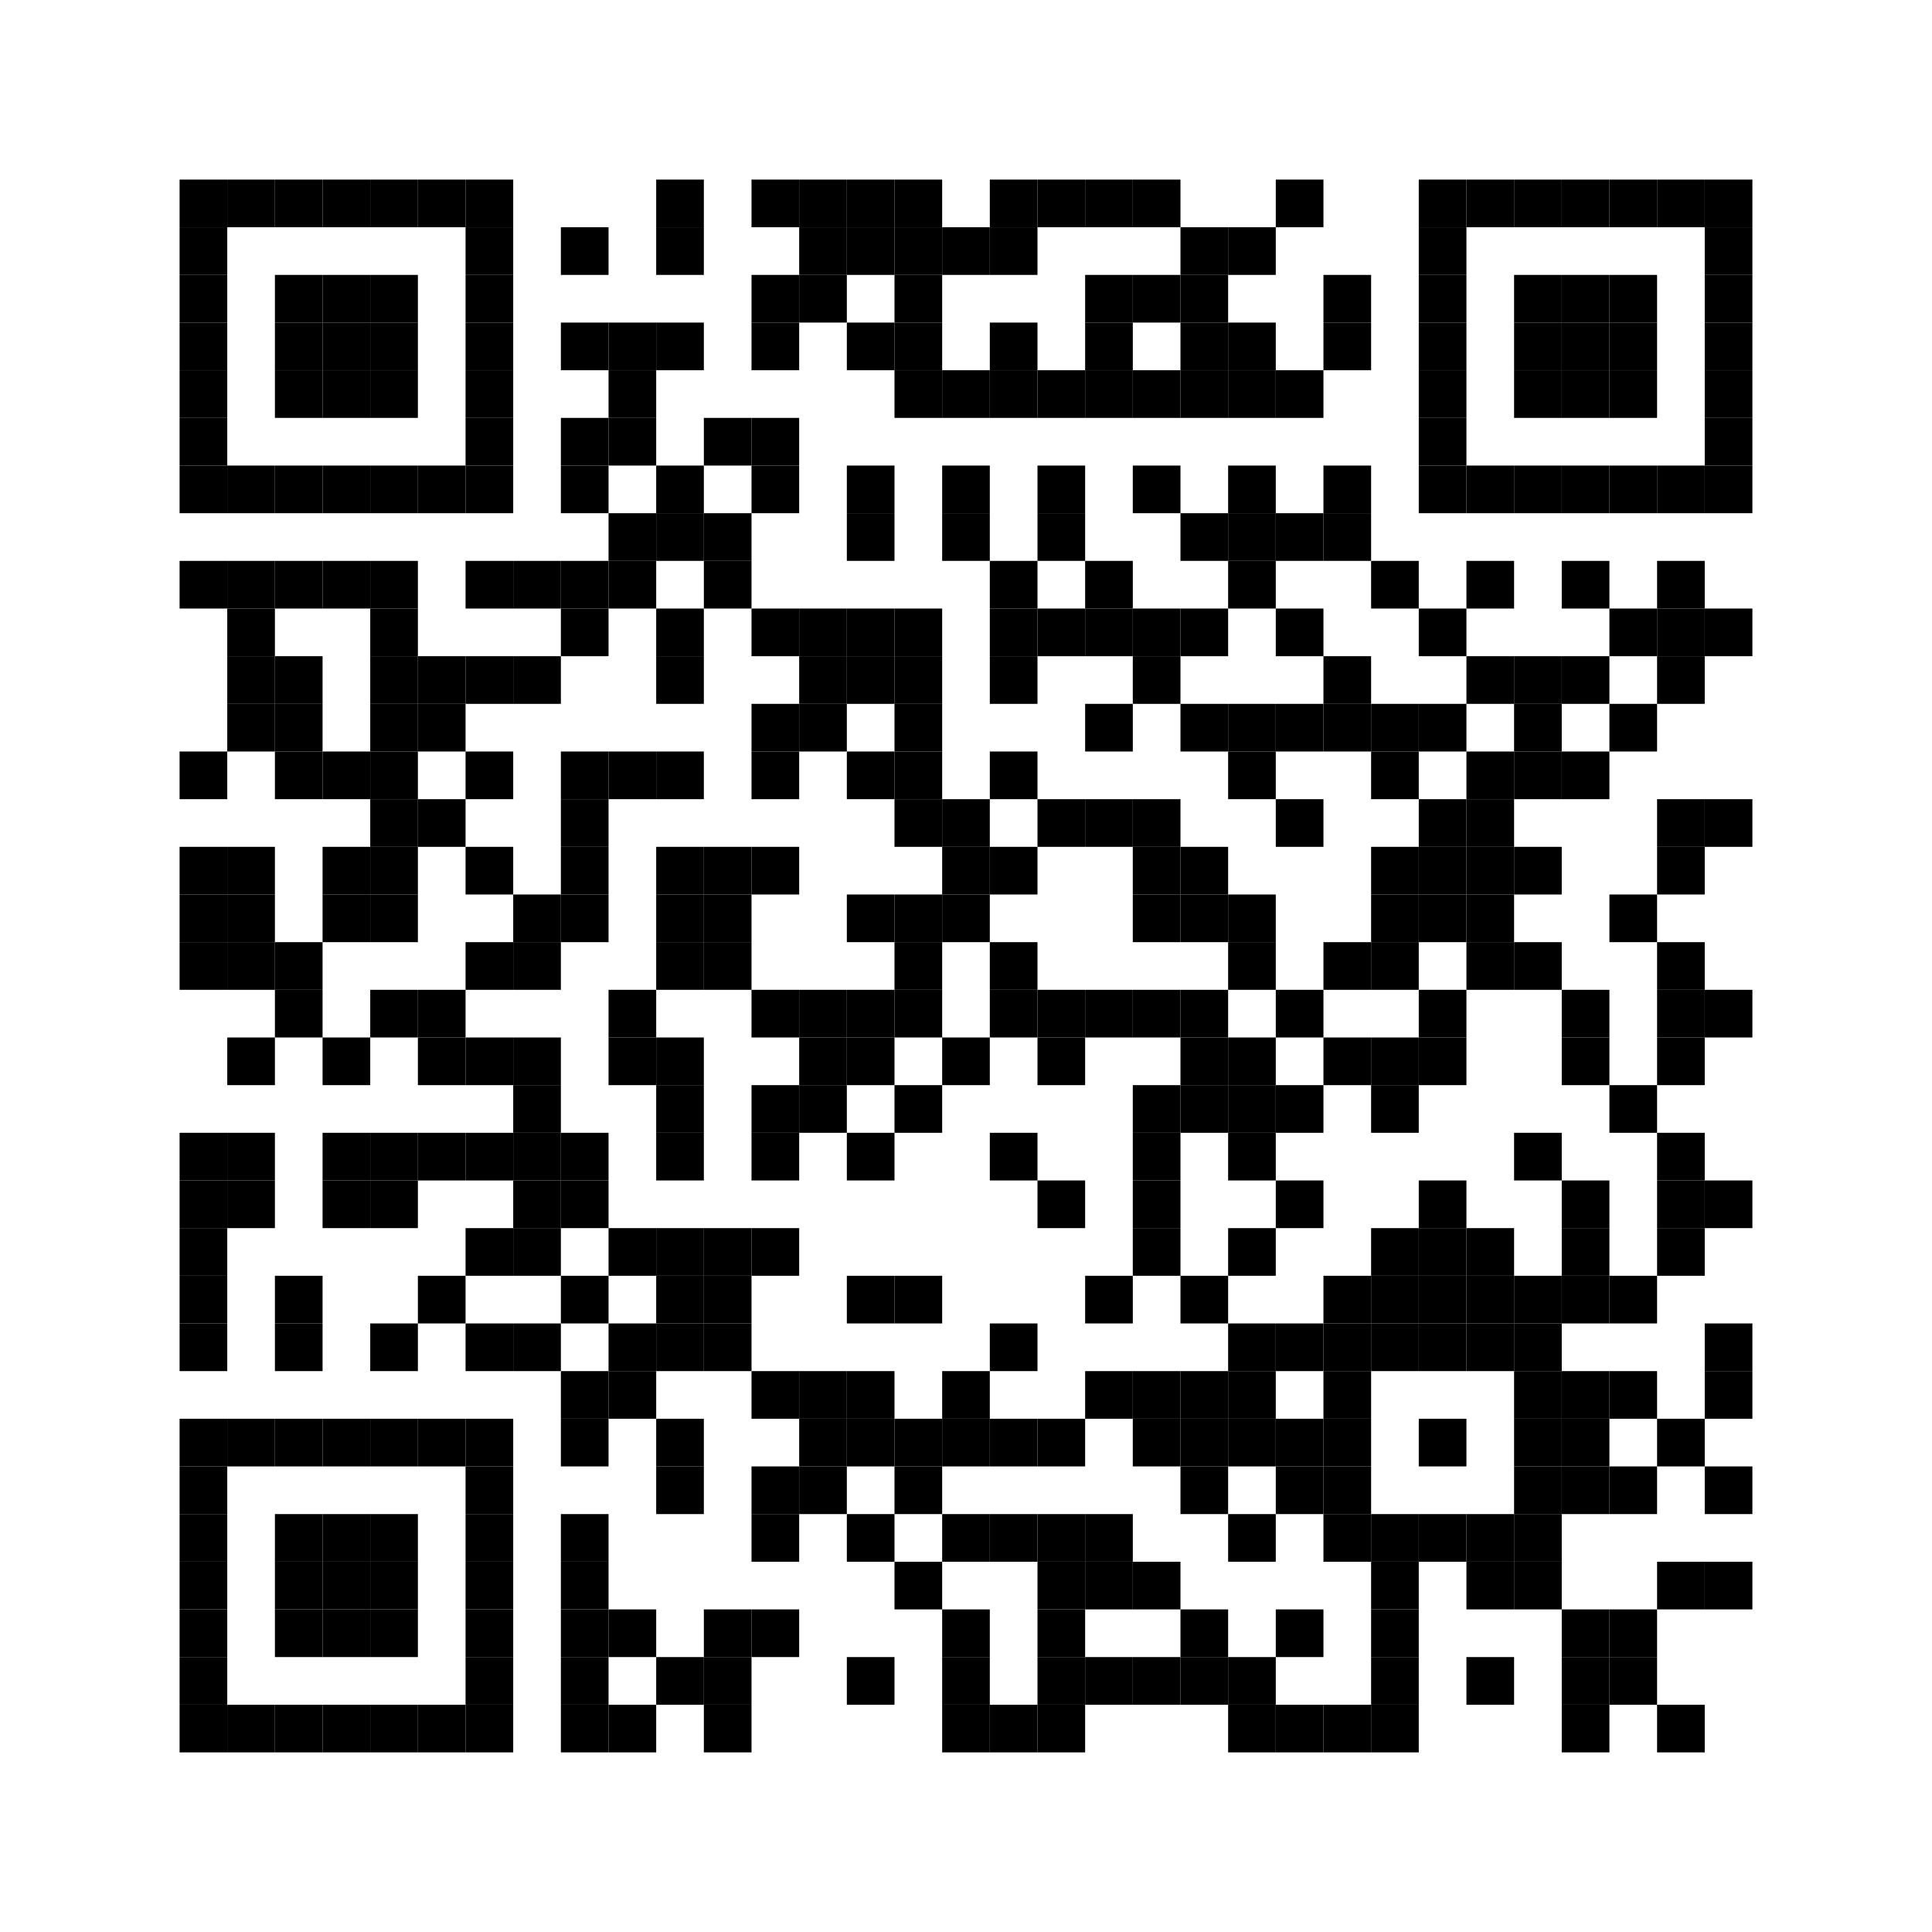
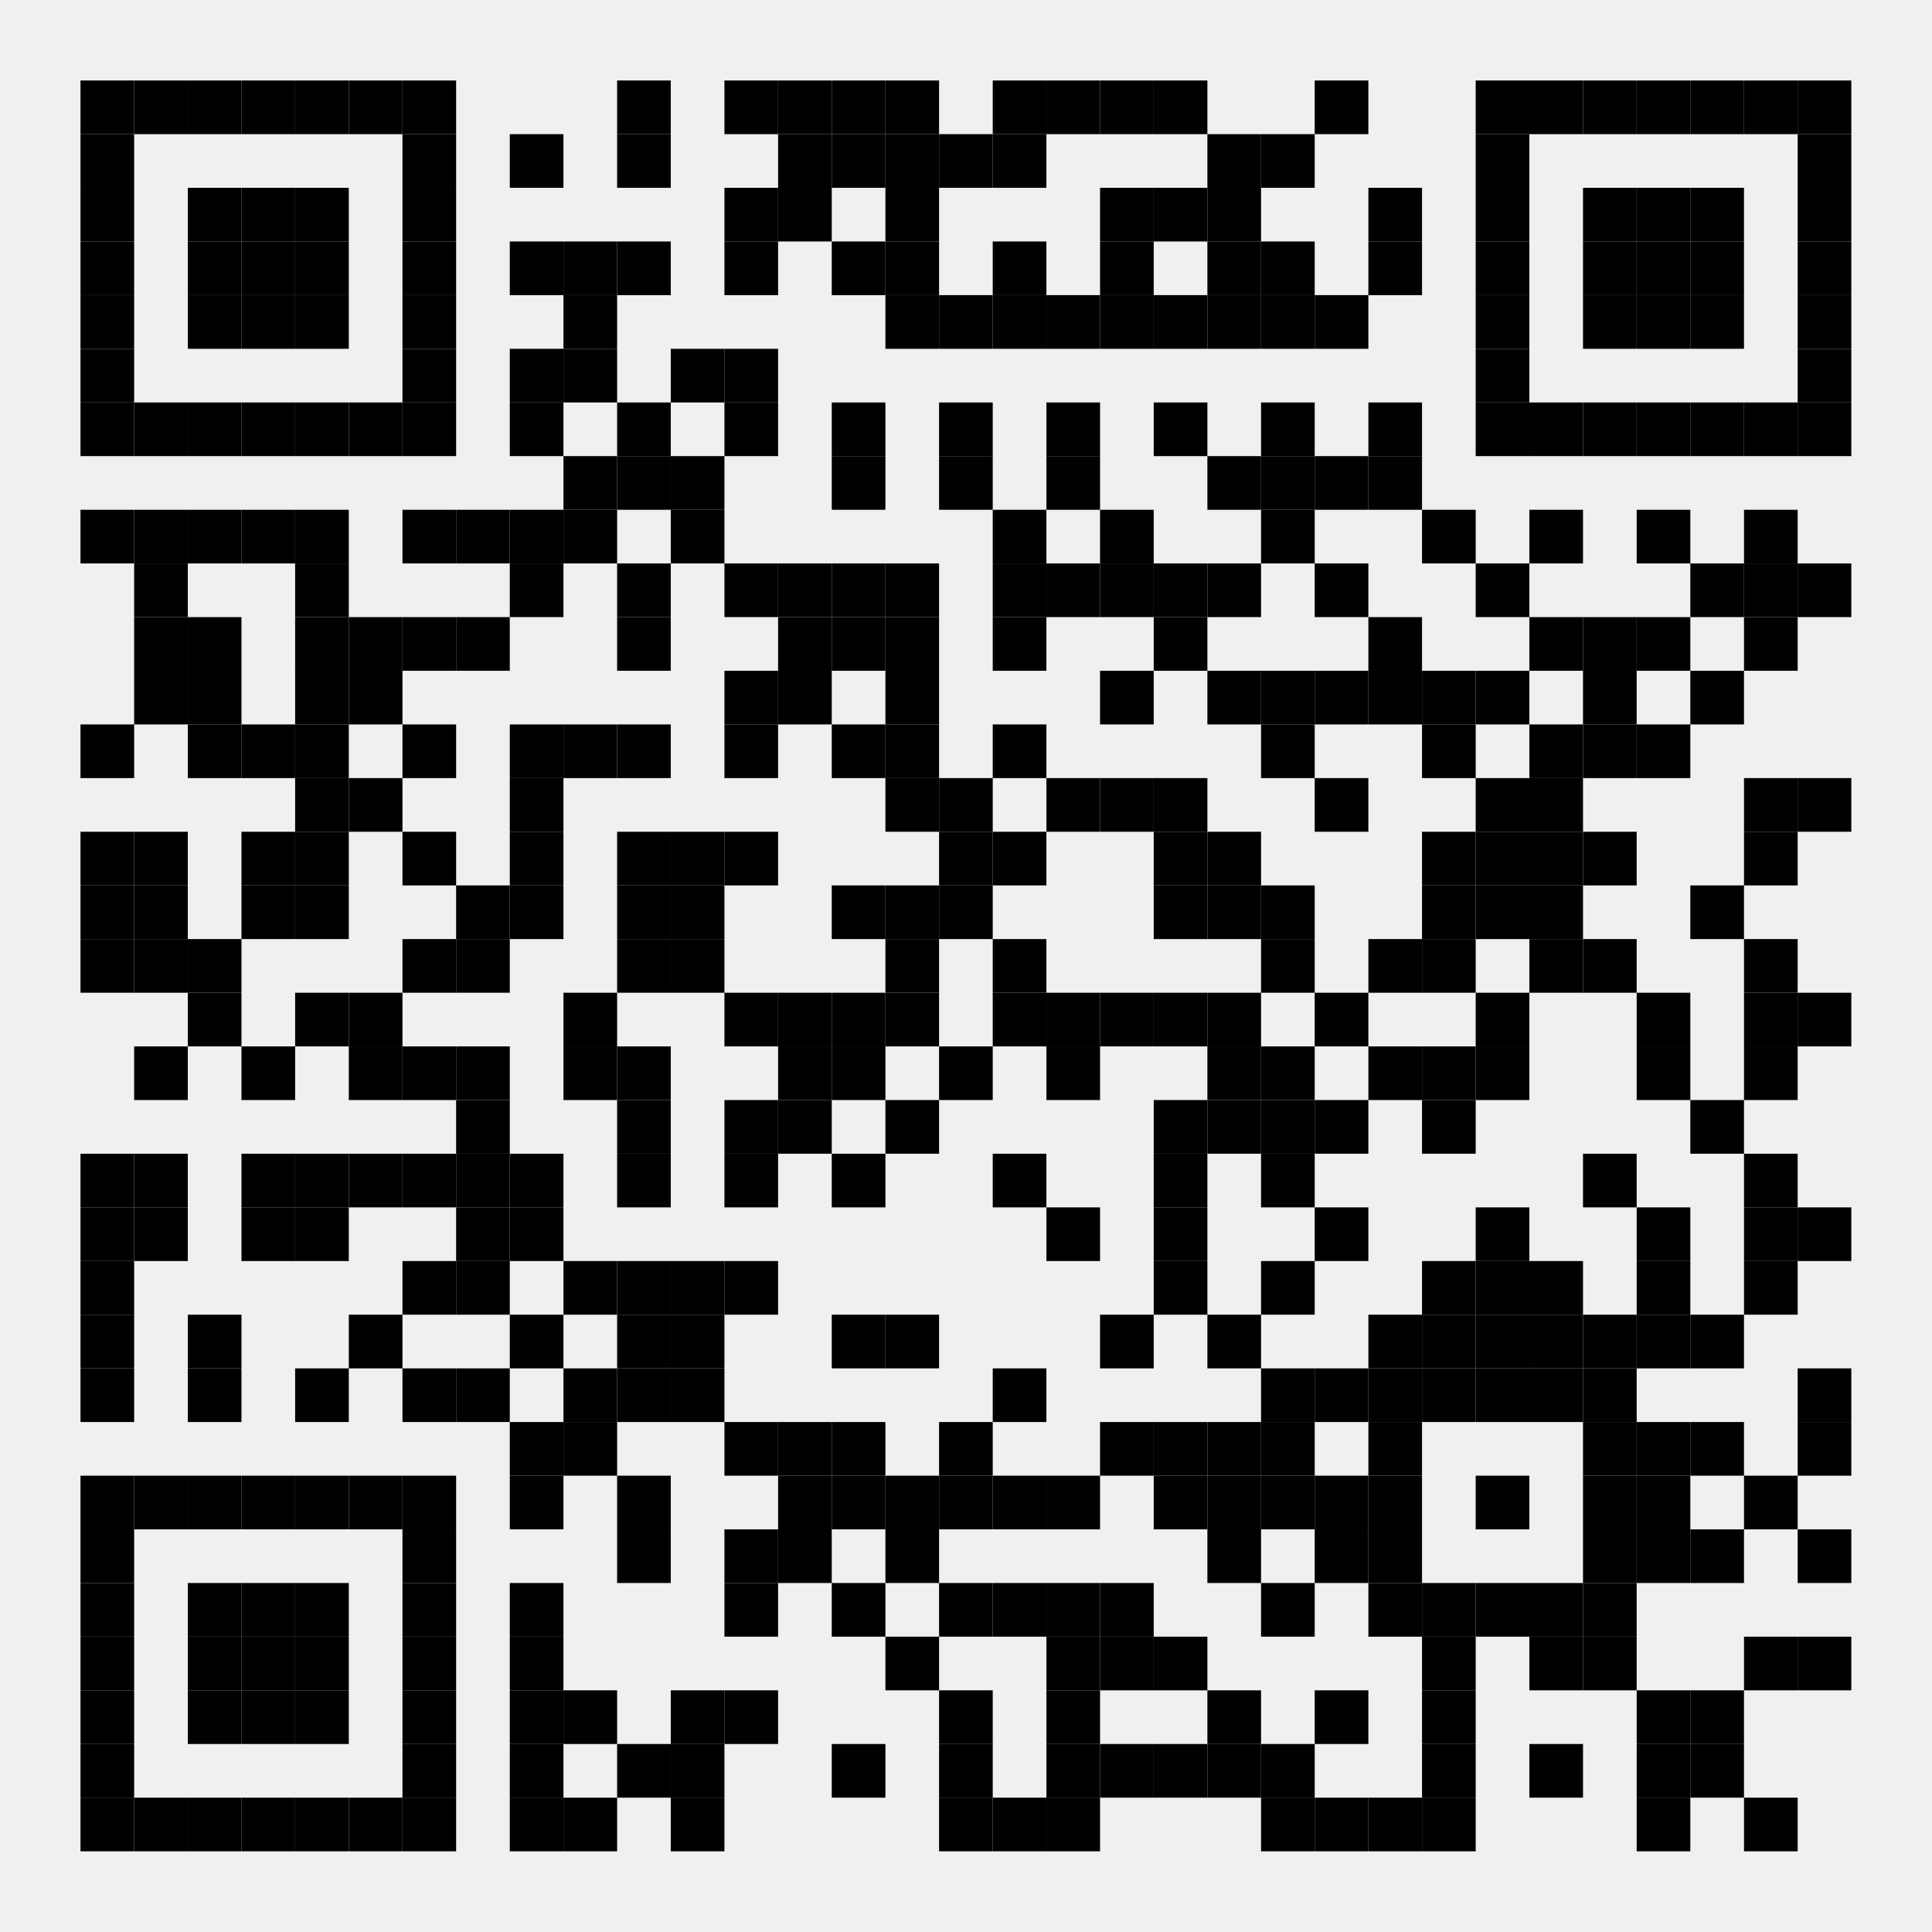
- <svg xmlns="http://www.w3.org/2000/svg" width="24cm" height="24cm" viewBox="0 0 45.346 45.346" preserveAspectRatio="none" version="1.1" id="svg2">
+ <svg xmlns="http://www.w3.org/2000/svg" width="24mm" height="24mm" viewBox="0 0 4.535 4.535" preserveAspectRatio="none" version="1.1" id="svg2">
  <defs id="defs1100" />
-   <rect style="fill:#ffffff" id="rect5" height="45.864" width="45.864" y="-0.259" x="-0.259" />
-   <g id="Pattern" transform="matrix(1.118644,0,0,1.118644,-0.2593932,-0.2593932)">
+   <g id="Pattern" transform="matrix(0.1259601,0,0,0.1259601,-0.3149001,-0.3149001)">
    <rect style="fill:#000000" id="rect8" height="1" width="1" y="4" x="4" />
    <rect style="fill:#000000" id="rect10" height="1" width="1" y="4" x="5" />
    <rect style="fill:#000000" id="rect12" height="1" width="1" y="4" x="6" />
    <rect style="fill:#000000" id="rect14" height="1" width="1" y="4" x="7" />
    <rect style="fill:#000000" id="rect16" height="1" width="1" y="4" x="8" />
    <rect style="fill:#000000" id="rect18" height="1" width="1" y="4" x="9" />
    <rect style="fill:#000000" id="rect20" height="1" width="1" y="4" x="10" />
    <rect style="fill:#000000" id="rect22" height="1" width="1" y="4" x="14" />
    <rect style="fill:#000000" id="rect24" height="1" width="1" y="4" x="16" />
    <rect style="fill:#000000" id="rect26" height="1" width="1" y="4" x="17" />
    <rect style="fill:#000000" id="rect28" height="1" width="1" y="4" x="18" />
    <rect style="fill:#000000" id="rect30" height="1" width="1" y="4" x="19" />
    <rect style="fill:#000000" id="rect32" height="1" width="1" y="4" x="21" />
    <rect style="fill:#000000" id="rect34" height="1" width="1" y="4" x="22" />
    <rect style="fill:#000000" id="rect36" height="1" width="1" y="4" x="23" />
    <rect style="fill:#000000" id="rect38" height="1" width="1" y="4" x="24" />
    <rect style="fill:#000000" id="rect40" height="1" width="1" y="4" x="27" />
    <rect style="fill:#000000" id="rect42" height="1" width="1" y="4" x="30" />
    <rect style="fill:#000000" id="rect44" height="1" width="1" y="4" x="31" />
    <rect style="fill:#000000" id="rect46" height="1" width="1" y="4" x="32" />
    <rect style="fill:#000000" id="rect48" height="1" width="1" y="4" x="33" />
    <rect style="fill:#000000" id="rect50" height="1" width="1" y="4" x="34" />
    <rect style="fill:#000000" id="rect52" height="1" width="1" y="4" x="35" />
    <rect style="fill:#000000" id="rect54" height="1" width="1" y="4" x="36" />
    <rect style="fill:#000000" id="rect56" height="1" width="1" y="5" x="4" />
    <rect style="fill:#000000" id="rect58" height="1" width="1" y="5" x="10" />
    <rect style="fill:#000000" id="rect60" height="1" width="1" y="5" x="12" />
    <rect style="fill:#000000" id="rect62" height="1" width="1" y="5" x="14" />
    <rect style="fill:#000000" id="rect64" height="1" width="1" y="5" x="17" />
    <rect style="fill:#000000" id="rect66" height="1" width="1" y="5" x="18" />
    <rect style="fill:#000000" id="rect68" height="1" width="1" y="5" x="19" />
    <rect style="fill:#000000" id="rect70" height="1" width="1" y="5" x="20" />
    <rect style="fill:#000000" id="rect72" height="1" width="1" y="5" x="21" />
    <rect style="fill:#000000" id="rect74" height="1" width="1" y="5" x="25" />
    <rect style="fill:#000000" id="rect76" height="1" width="1" y="5" x="26" />
    <rect style="fill:#000000" id="rect78" height="1" width="1" y="5" x="30" />
    <rect style="fill:#000000" id="rect80" height="1" width="1" y="5" x="36" />
    <rect style="fill:#000000" id="rect82" height="1" width="1" y="6" x="4" />
    <rect style="fill:#000000" id="rect84" height="1" width="1" y="6" x="6" />
    <rect style="fill:#000000" id="rect86" height="1" width="1" y="6" x="7" />
    <rect style="fill:#000000" id="rect88" height="1" width="1" y="6" x="8" />
    <rect style="fill:#000000" id="rect90" height="1" width="1" y="6" x="10" />
    <rect style="fill:#000000" id="rect92" height="1" width="1" y="6" x="16" />
    <rect style="fill:#000000" id="rect94" height="1" width="1" y="6" x="17" />
    <rect style="fill:#000000" id="rect96" height="1" width="1" y="6" x="19" />
    <rect style="fill:#000000" id="rect98" height="1" width="1" y="6" x="23" />
    <rect style="fill:#000000" id="rect100" height="1" width="1" y="6" x="24" />
    <rect style="fill:#000000" id="rect102" height="1" width="1" y="6" x="25" />
    <rect style="fill:#000000" id="rect104" height="1" width="1" y="6" x="28" />
    <rect style="fill:#000000" id="rect106" height="1" width="1" y="6" x="30" />
    <rect style="fill:#000000" id="rect108" height="1" width="1" y="6" x="32" />
    <rect style="fill:#000000" id="rect110" height="1" width="1" y="6" x="33" />
    <rect style="fill:#000000" id="rect112" height="1" width="1" y="6" x="34" />
    <rect style="fill:#000000" id="rect114" height="1" width="1" y="6" x="36" />
    <rect style="fill:#000000" id="rect116" height="1" width="1" y="7" x="4" />
    <rect style="fill:#000000" id="rect118" height="1" width="1" y="7" x="6" />
    <rect style="fill:#000000" id="rect120" height="1" width="1" y="7" x="7" />
    <rect style="fill:#000000" id="rect122" height="1" width="1" y="7" x="8" />
    <rect style="fill:#000000" id="rect124" height="1" width="1" y="7" x="10" />
    <rect style="fill:#000000" id="rect126" height="1" width="1" y="7" x="12" />
    <rect style="fill:#000000" id="rect128" height="1" width="1" y="7" x="13" />
    <rect style="fill:#000000" id="rect130" height="1" width="1" y="7" x="14" />
    <rect style="fill:#000000" id="rect132" height="1" width="1" y="7" x="16" />
    <rect style="fill:#000000" id="rect134" height="1" width="1" y="7" x="18" />
    <rect style="fill:#000000" id="rect136" height="1" width="1" y="7" x="19" />
    <rect style="fill:#000000" id="rect138" height="1" width="1" y="7" x="21" />
    <rect style="fill:#000000" id="rect140" height="1" width="1" y="7" x="23" />
    <rect style="fill:#000000" id="rect142" height="1" width="1" y="7" x="25" />
    <rect style="fill:#000000" id="rect144" height="1" width="1" y="7" x="26" />
    <rect style="fill:#000000" id="rect146" height="1" width="1" y="7" x="28" />
    <rect style="fill:#000000" id="rect148" height="1" width="1" y="7" x="30" />
    <rect style="fill:#000000" id="rect150" height="1" width="1" y="7" x="32" />
    <rect style="fill:#000000" id="rect152" height="1" width="1" y="7" x="33" />
    <rect style="fill:#000000" id="rect154" height="1" width="1" y="7" x="34" />
    <rect style="fill:#000000" id="rect156" height="1" width="1" y="7" x="36" />
    <rect style="fill:#000000" id="rect158" height="1" width="1" y="8" x="4" />
    <rect style="fill:#000000" id="rect160" height="1" width="1" y="8" x="6" />
    <rect style="fill:#000000" id="rect162" height="1" width="1" y="8" x="7" />
    <rect style="fill:#000000" id="rect164" height="1" width="1" y="8" x="8" />
    <rect style="fill:#000000" id="rect166" height="1" width="1" y="8" x="10" />
    <rect style="fill:#000000" id="rect168" height="1" width="1" y="8" x="13" />
    <rect style="fill:#000000" id="rect170" height="1" width="1" y="8" x="19" />
    <rect style="fill:#000000" id="rect172" height="1" width="1" y="8" x="20" />
    <rect style="fill:#000000" id="rect174" height="1" width="1" y="8" x="21" />
    <rect style="fill:#000000" id="rect176" height="1" width="1" y="8" x="22" />
    <rect style="fill:#000000" id="rect178" height="1" width="1" y="8" x="23" />
    <rect style="fill:#000000" id="rect180" height="1" width="1" y="8" x="24" />
    <rect style="fill:#000000" id="rect182" height="1" width="1" y="8" x="25" />
    <rect style="fill:#000000" id="rect184" height="1" width="1" y="8" x="26" />
    <rect style="fill:#000000" id="rect186" height="1" width="1" y="8" x="27" />
    <rect style="fill:#000000" id="rect188" height="1" width="1" y="8" x="30" />
    <rect style="fill:#000000" id="rect190" height="1" width="1" y="8" x="32" />
    <rect style="fill:#000000" id="rect192" height="1" width="1" y="8" x="33" />
    <rect style="fill:#000000" id="rect194" height="1" width="1" y="8" x="34" />
    <rect style="fill:#000000" id="rect196" height="1" width="1" y="8" x="36" />
    <rect style="fill:#000000" id="rect198" height="1" width="1" y="9" x="4" />
    <rect style="fill:#000000" id="rect200" height="1" width="1" y="9" x="10" />
    <rect style="fill:#000000" id="rect202" height="1" width="1" y="9" x="12" />
    <rect style="fill:#000000" id="rect204" height="1" width="1" y="9" x="13" />
    <rect style="fill:#000000" id="rect206" height="1" width="1" y="9" x="15" />
    <rect style="fill:#000000" id="rect208" height="1" width="1" y="9" x="16" />
    <rect style="fill:#000000" id="rect210" height="1" width="1" y="9" x="30" />
    <rect style="fill:#000000" id="rect212" height="1" width="1" y="9" x="36" />
    <rect style="fill:#000000" id="rect214" height="1" width="1" y="10" x="4" />
    <rect style="fill:#000000" id="rect216" height="1" width="1" y="10" x="5" />
    <rect style="fill:#000000" id="rect218" height="1" width="1" y="10" x="6" />
    <rect style="fill:#000000" id="rect220" height="1" width="1" y="10" x="7" />
    <rect style="fill:#000000" id="rect222" height="1" width="1" y="10" x="8" />
    <rect style="fill:#000000" id="rect224" height="1" width="1" y="10" x="9" />
    <rect style="fill:#000000" id="rect226" height="1" width="1" y="10" x="10" />
    <rect style="fill:#000000" id="rect228" height="1" width="1" y="10" x="12" />
    <rect style="fill:#000000" id="rect230" height="1" width="1" y="10" x="14" />
    <rect style="fill:#000000" id="rect232" height="1" width="1" y="10" x="16" />
    <rect style="fill:#000000" id="rect234" height="1" width="1" y="10" x="18" />
    <rect style="fill:#000000" id="rect236" height="1" width="1" y="10" x="20" />
    <rect style="fill:#000000" id="rect238" height="1" width="1" y="10" x="22" />
    <rect style="fill:#000000" id="rect240" height="1" width="1" y="10" x="24" />
    <rect style="fill:#000000" id="rect242" height="1" width="1" y="10" x="26" />
    <rect style="fill:#000000" id="rect244" height="1" width="1" y="10" x="28" />
    <rect style="fill:#000000" id="rect246" height="1" width="1" y="10" x="30" />
    <rect style="fill:#000000" id="rect248" height="1" width="1" y="10" x="31" />
    <rect style="fill:#000000" id="rect250" height="1" width="1" y="10" x="32" />
    <rect style="fill:#000000" id="rect252" height="1" width="1" y="10" x="33" />
    <rect style="fill:#000000" id="rect254" height="1" width="1" y="10" x="34" />
    <rect style="fill:#000000" id="rect256" height="1" width="1" y="10" x="35" />
    <rect style="fill:#000000" id="rect258" height="1" width="1" y="10" x="36" />
    <rect style="fill:#000000" id="rect260" height="1" width="1" y="11" x="13" />
    <rect style="fill:#000000" id="rect262" height="1" width="1" y="11" x="14" />
    <rect style="fill:#000000" id="rect264" height="1" width="1" y="11" x="15" />
    <rect style="fill:#000000" id="rect266" height="1" width="1" y="11" x="18" />
    <rect style="fill:#000000" id="rect268" height="1" width="1" y="11" x="20" />
    <rect style="fill:#000000" id="rect270" height="1" width="1" y="11" x="22" />
    <rect style="fill:#000000" id="rect272" height="1" width="1" y="11" x="25" />
    <rect style="fill:#000000" id="rect274" height="1" width="1" y="11" x="26" />
    <rect style="fill:#000000" id="rect276" height="1" width="1" y="11" x="27" />
    <rect style="fill:#000000" id="rect278" height="1" width="1" y="11" x="28" />
    <rect style="fill:#000000" id="rect280" height="1" width="1" y="12" x="4" />
    <rect style="fill:#000000" id="rect282" height="1" width="1" y="12" x="5" />
    <rect style="fill:#000000" id="rect284" height="1" width="1" y="12" x="6" />
    <rect style="fill:#000000" id="rect286" height="1" width="1" y="12" x="7" />
    <rect style="fill:#000000" id="rect288" height="1" width="1" y="12" x="8" />
    <rect style="fill:#000000" id="rect290" height="1" width="1" y="12" x="10" />
    <rect style="fill:#000000" id="rect292" height="1" width="1" y="12" x="11" />
    <rect style="fill:#000000" id="rect294" height="1" width="1" y="12" x="12" />
    <rect style="fill:#000000" id="rect296" height="1" width="1" y="12" x="13" />
    <rect style="fill:#000000" id="rect298" height="1" width="1" y="12" x="15" />
    <rect style="fill:#000000" id="rect300" height="1" width="1" y="12" x="21" />
    <rect style="fill:#000000" id="rect302" height="1" width="1" y="12" x="23" />
    <rect style="fill:#000000" id="rect304" height="1" width="1" y="12" x="26" />
    <rect style="fill:#000000" id="rect306" height="1" width="1" y="12" x="29" />
    <rect style="fill:#000000" id="rect308" height="1" width="1" y="12" x="31" />
    <rect style="fill:#000000" id="rect310" height="1" width="1" y="12" x="33" />
    <rect style="fill:#000000" id="rect312" height="1" width="1" y="12" x="35" />
    <rect style="fill:#000000" id="rect314" height="1" width="1" y="13" x="5" />
    <rect style="fill:#000000" id="rect316" height="1" width="1" y="13" x="8" />
    <rect style="fill:#000000" id="rect318" height="1" width="1" y="13" x="12" />
    <rect style="fill:#000000" id="rect320" height="1" width="1" y="13" x="14" />
    <rect style="fill:#000000" id="rect322" height="1" width="1" y="13" x="16" />
    <rect style="fill:#000000" id="rect324" height="1" width="1" y="13" x="17" />
    <rect style="fill:#000000" id="rect326" height="1" width="1" y="13" x="18" />
    <rect style="fill:#000000" id="rect328" height="1" width="1" y="13" x="19" />
    <rect style="fill:#000000" id="rect330" height="1" width="1" y="13" x="21" />
    <rect style="fill:#000000" id="rect332" height="1" width="1" y="13" x="22" />
    <rect style="fill:#000000" id="rect334" height="1" width="1" y="13" x="23" />
    <rect style="fill:#000000" id="rect336" height="1" width="1" y="13" x="24" />
    <rect style="fill:#000000" id="rect338" height="1" width="1" y="13" x="25" />
    <rect style="fill:#000000" id="rect340" height="1" width="1" y="13" x="27" />
    <rect style="fill:#000000" id="rect342" height="1" width="1" y="13" x="30" />
    <rect style="fill:#000000" id="rect344" height="1" width="1" y="13" x="34" />
    <rect style="fill:#000000" id="rect346" height="1" width="1" y="13" x="35" />
    <rect style="fill:#000000" id="rect348" height="1" width="1" y="13" x="36" />
    <rect style="fill:#000000" id="rect350" height="1" width="1" y="14" x="5" />
    <rect style="fill:#000000" id="rect352" height="1" width="1" y="14" x="6" />
    <rect style="fill:#000000" id="rect354" height="1" width="1" y="14" x="8" />
    <rect style="fill:#000000" id="rect356" height="1" width="1" y="14" x="9" />
    <rect style="fill:#000000" id="rect358" height="1" width="1" y="14" x="10" />
    <rect style="fill:#000000" id="rect360" height="1" width="1" y="14" x="11" />
    <rect style="fill:#000000" id="rect362" height="1" width="1" y="14" x="14" />
    <rect style="fill:#000000" id="rect364" height="1" width="1" y="14" x="17" />
    <rect style="fill:#000000" id="rect366" height="1" width="1" y="14" x="18" />
    <rect style="fill:#000000" id="rect368" height="1" width="1" y="14" x="19" />
    <rect style="fill:#000000" id="rect370" height="1" width="1" y="14" x="21" />
    <rect style="fill:#000000" id="rect372" height="1" width="1" y="14" x="24" />
    <rect style="fill:#000000" id="rect374" height="1" width="1" y="14" x="28" />
    <rect style="fill:#000000" id="rect376" height="1" width="1" y="14" x="31" />
    <rect style="fill:#000000" id="rect378" height="1" width="1" y="14" x="32" />
    <rect style="fill:#000000" id="rect380" height="1" width="1" y="14" x="33" />
    <rect style="fill:#000000" id="rect382" height="1" width="1" y="14" x="35" />
    <rect style="fill:#000000" id="rect384" height="1" width="1" y="15" x="5" />
    <rect style="fill:#000000" id="rect386" height="1" width="1" y="15" x="6" />
    <rect style="fill:#000000" id="rect388" height="1" width="1" y="15" x="8" />
    <rect style="fill:#000000" id="rect390" height="1" width="1" y="15" x="9" />
    <rect style="fill:#000000" id="rect392" height="1" width="1" y="15" x="16" />
    <rect style="fill:#000000" id="rect394" height="1" width="1" y="15" x="17" />
    <rect style="fill:#000000" id="rect396" height="1" width="1" y="15" x="19" />
    <rect style="fill:#000000" id="rect398" height="1" width="1" y="15" x="23" />
    <rect style="fill:#000000" id="rect400" height="1" width="1" y="15" x="25" />
    <rect style="fill:#000000" id="rect402" height="1" width="1" y="15" x="26" />
    <rect style="fill:#000000" id="rect404" height="1" width="1" y="15" x="27" />
    <rect style="fill:#000000" id="rect406" height="1" width="1" y="15" x="28" />
    <rect style="fill:#000000" id="rect408" height="1" width="1" y="15" x="29" />
    <rect style="fill:#000000" id="rect410" height="1" width="1" y="15" x="30" />
    <rect style="fill:#000000" id="rect412" height="1" width="1" y="15" x="32" />
    <rect style="fill:#000000" id="rect414" height="1" width="1" y="15" x="34" />
    <rect style="fill:#000000" id="rect416" height="1" width="1" y="16" x="4" />
    <rect style="fill:#000000" id="rect418" height="1" width="1" y="16" x="6" />
    <rect style="fill:#000000" id="rect420" height="1" width="1" y="16" x="7" />
    <rect style="fill:#000000" id="rect422" height="1" width="1" y="16" x="8" />
    <rect style="fill:#000000" id="rect424" height="1" width="1" y="16" x="10" />
    <rect style="fill:#000000" id="rect426" height="1" width="1" y="16" x="12" />
    <rect style="fill:#000000" id="rect428" height="1" width="1" y="16" x="13" />
    <rect style="fill:#000000" id="rect430" height="1" width="1" y="16" x="14" />
    <rect style="fill:#000000" id="rect432" height="1" width="1" y="16" x="16" />
    <rect style="fill:#000000" id="rect434" height="1" width="1" y="16" x="18" />
    <rect style="fill:#000000" id="rect436" height="1" width="1" y="16" x="19" />
    <rect style="fill:#000000" id="rect438" height="1" width="1" y="16" x="21" />
    <rect style="fill:#000000" id="rect440" height="1" width="1" y="16" x="26" />
    <rect style="fill:#000000" id="rect442" height="1" width="1" y="16" x="29" />
    <rect style="fill:#000000" id="rect444" height="1" width="1" y="16" x="31" />
    <rect style="fill:#000000" id="rect446" height="1" width="1" y="16" x="32" />
    <rect style="fill:#000000" id="rect448" height="1" width="1" y="16" x="33" />
    <rect style="fill:#000000" id="rect450" height="1" width="1" y="17" x="8" />
    <rect style="fill:#000000" id="rect452" height="1" width="1" y="17" x="9" />
    <rect style="fill:#000000" id="rect454" height="1" width="1" y="17" x="12" />
    <rect style="fill:#000000" id="rect456" height="1" width="1" y="17" x="19" />
    <rect style="fill:#000000" id="rect458" height="1" width="1" y="17" x="20" />
    <rect style="fill:#000000" id="rect460" height="1" width="1" y="17" x="22" />
    <rect style="fill:#000000" id="rect462" height="1" width="1" y="17" x="23" />
    <rect style="fill:#000000" id="rect464" height="1" width="1" y="17" x="24" />
    <rect style="fill:#000000" id="rect466" height="1" width="1" y="17" x="27" />
    <rect style="fill:#000000" id="rect468" height="1" width="1" y="17" x="30" />
    <rect style="fill:#000000" id="rect470" height="1" width="1" y="17" x="31" />
    <rect style="fill:#000000" id="rect472" height="1" width="1" y="17" x="35" />
    <rect style="fill:#000000" id="rect474" height="1" width="1" y="17" x="36" />
    <rect style="fill:#000000" id="rect476" height="1" width="1" y="18" x="4" />
    <rect style="fill:#000000" id="rect478" height="1" width="1" y="18" x="5" />
    <rect style="fill:#000000" id="rect480" height="1" width="1" y="18" x="7" />
    <rect style="fill:#000000" id="rect482" height="1" width="1" y="18" x="8" />
    <rect style="fill:#000000" id="rect484" height="1" width="1" y="18" x="10" />
    <rect style="fill:#000000" id="rect486" height="1" width="1" y="18" x="12" />
    <rect style="fill:#000000" id="rect488" height="1" width="1" y="18" x="14" />
    <rect style="fill:#000000" id="rect490" height="1" width="1" y="18" x="15" />
    <rect style="fill:#000000" id="rect492" height="1" width="1" y="18" x="16" />
    <rect style="fill:#000000" id="rect494" height="1" width="1" y="18" x="20" />
    <rect style="fill:#000000" id="rect496" height="1" width="1" y="18" x="21" />
    <rect style="fill:#000000" id="rect498" height="1" width="1" y="18" x="24" />
    <rect style="fill:#000000" id="rect500" height="1" width="1" y="18" x="25" />
    <rect style="fill:#000000" id="rect502" height="1" width="1" y="18" x="29" />
    <rect style="fill:#000000" id="rect504" height="1" width="1" y="18" x="30" />
    <rect style="fill:#000000" id="rect506" height="1" width="1" y="18" x="31" />
    <rect style="fill:#000000" id="rect508" height="1" width="1" y="18" x="32" />
    <rect style="fill:#000000" id="rect510" height="1" width="1" y="18" x="35" />
    <rect style="fill:#000000" id="rect512" height="1" width="1" y="19" x="4" />
    <rect style="fill:#000000" id="rect514" height="1" width="1" y="19" x="5" />
    <rect style="fill:#000000" id="rect516" height="1" width="1" y="19" x="7" />
    <rect style="fill:#000000" id="rect518" height="1" width="1" y="19" x="8" />
    <rect style="fill:#000000" id="rect520" height="1" width="1" y="19" x="11" />
    <rect style="fill:#000000" id="rect522" height="1" width="1" y="19" x="12" />
    <rect style="fill:#000000" id="rect524" height="1" width="1" y="19" x="14" />
    <rect style="fill:#000000" id="rect526" height="1" width="1" y="19" x="15" />
    <rect style="fill:#000000" id="rect528" height="1" width="1" y="19" x="18" />
    <rect style="fill:#000000" id="rect530" height="1" width="1" y="19" x="19" />
    <rect style="fill:#000000" id="rect532" height="1" width="1" y="19" x="20" />
    <rect style="fill:#000000" id="rect534" height="1" width="1" y="19" x="24" />
    <rect style="fill:#000000" id="rect536" height="1" width="1" y="19" x="25" />
    <rect style="fill:#000000" id="rect538" height="1" width="1" y="19" x="26" />
    <rect style="fill:#000000" id="rect540" height="1" width="1" y="19" x="29" />
    <rect style="fill:#000000" id="rect542" height="1" width="1" y="19" x="30" />
    <rect style="fill:#000000" id="rect544" height="1" width="1" y="19" x="31" />
    <rect style="fill:#000000" id="rect546" height="1" width="1" y="19" x="34" />
    <rect style="fill:#000000" id="rect548" height="1" width="1" y="20" x="4" />
    <rect style="fill:#000000" id="rect550" height="1" width="1" y="20" x="5" />
    <rect style="fill:#000000" id="rect552" height="1" width="1" y="20" x="6" />
    <rect style="fill:#000000" id="rect554" height="1" width="1" y="20" x="10" />
    <rect style="fill:#000000" id="rect556" height="1" width="1" y="20" x="11" />
    <rect style="fill:#000000" id="rect558" height="1" width="1" y="20" x="14" />
    <rect style="fill:#000000" id="rect560" height="1" width="1" y="20" x="15" />
    <rect style="fill:#000000" id="rect562" height="1" width="1" y="20" x="19" />
    <rect style="fill:#000000" id="rect564" height="1" width="1" y="20" x="21" />
    <rect style="fill:#000000" id="rect566" height="1" width="1" y="20" x="26" />
    <rect style="fill:#000000" id="rect568" height="1" width="1" y="20" x="28" />
    <rect style="fill:#000000" id="rect570" height="1" width="1" y="20" x="29" />
    <rect style="fill:#000000" id="rect572" height="1" width="1" y="20" x="31" />
    <rect style="fill:#000000" id="rect574" height="1" width="1" y="20" x="32" />
    <rect style="fill:#000000" id="rect576" height="1" width="1" y="20" x="35" />
    <rect style="fill:#000000" id="rect578" height="1" width="1" y="21" x="6" />
    <rect style="fill:#000000" id="rect580" height="1" width="1" y="21" x="8" />
    <rect style="fill:#000000" id="rect582" height="1" width="1" y="21" x="9" />
    <rect style="fill:#000000" id="rect584" height="1" width="1" y="21" x="13" />
    <rect style="fill:#000000" id="rect586" height="1" width="1" y="21" x="16" />
    <rect style="fill:#000000" id="rect588" height="1" width="1" y="21" x="17" />
    <rect style="fill:#000000" id="rect590" height="1" width="1" y="21" x="18" />
    <rect style="fill:#000000" id="rect592" height="1" width="1" y="21" x="19" />
    <rect style="fill:#000000" id="rect594" height="1" width="1" y="21" x="21" />
    <rect style="fill:#000000" id="rect596" height="1" width="1" y="21" x="22" />
    <rect style="fill:#000000" id="rect598" height="1" width="1" y="21" x="23" />
    <rect style="fill:#000000" id="rect600" height="1" width="1" y="21" x="24" />
    <rect style="fill:#000000" id="rect602" height="1" width="1" y="21" x="25" />
    <rect style="fill:#000000" id="rect604" height="1" width="1" y="21" x="27" />
    <rect style="fill:#000000" id="rect606" height="1" width="1" y="21" x="30" />
    <rect style="fill:#000000" id="rect608" height="1" width="1" y="21" x="33" />
    <rect style="fill:#000000" id="rect610" height="1" width="1" y="21" x="35" />
    <rect style="fill:#000000" id="rect612" height="1" width="1" y="21" x="36" />
    <rect style="fill:#000000" id="rect614" height="1" width="1" y="22" x="5" />
    <rect style="fill:#000000" id="rect616" height="1" width="1" y="22" x="7" />
    <rect style="fill:#000000" id="rect618" height="1" width="1" y="22" x="9" />
    <rect style="fill:#000000" id="rect620" height="1" width="1" y="22" x="10" />
    <rect style="fill:#000000" id="rect622" height="1" width="1" y="22" x="11" />
    <rect style="fill:#000000" id="rect624" height="1" width="1" y="22" x="13" />
    <rect style="fill:#000000" id="rect626" height="1" width="1" y="22" x="14" />
    <rect style="fill:#000000" id="rect628" height="1" width="1" y="22" x="17" />
    <rect style="fill:#000000" id="rect630" height="1" width="1" y="22" x="18" />
    <rect style="fill:#000000" id="rect632" height="1" width="1" y="22" x="20" />
    <rect style="fill:#000000" id="rect634" height="1" width="1" y="22" x="22" />
    <rect style="fill:#000000" id="rect636" height="1" width="1" y="22" x="25" />
    <rect style="fill:#000000" id="rect638" height="1" width="1" y="22" x="26" />
    <rect style="fill:#000000" id="rect640" height="1" width="1" y="22" x="28" />
    <rect style="fill:#000000" id="rect642" height="1" width="1" y="22" x="29" />
    <rect style="fill:#000000" id="rect644" height="1" width="1" y="22" x="30" />
    <rect style="fill:#000000" id="rect646" height="1" width="1" y="22" x="33" />
    <rect style="fill:#000000" id="rect648" height="1" width="1" y="22" x="35" />
    <rect style="fill:#000000" id="rect650" height="1" width="1" y="23" x="11" />
    <rect style="fill:#000000" id="rect652" height="1" width="1" y="23" x="14" />
    <rect style="fill:#000000" id="rect654" height="1" width="1" y="23" x="16" />
    <rect style="fill:#000000" id="rect656" height="1" width="1" y="23" x="17" />
    <rect style="fill:#000000" id="rect658" height="1" width="1" y="23" x="19" />
    <rect style="fill:#000000" id="rect660" height="1" width="1" y="23" x="24" />
    <rect style="fill:#000000" id="rect662" height="1" width="1" y="23" x="25" />
    <rect style="fill:#000000" id="rect664" height="1" width="1" y="23" x="26" />
    <rect style="fill:#000000" id="rect666" height="1" width="1" y="23" x="27" />
    <rect style="fill:#000000" id="rect668" height="1" width="1" y="23" x="29" />
    <rect style="fill:#000000" id="rect670" height="1" width="1" y="23" x="34" />
    <rect style="fill:#000000" id="rect672" height="1" width="1" y="24" x="4" />
    <rect style="fill:#000000" id="rect674" height="1" width="1" y="24" x="5" />
    <rect style="fill:#000000" id="rect676" height="1" width="1" y="24" x="7" />
    <rect style="fill:#000000" id="rect678" height="1" width="1" y="24" x="8" />
    <rect style="fill:#000000" id="rect680" height="1" width="1" y="24" x="9" />
    <rect style="fill:#000000" id="rect682" height="1" width="1" y="24" x="10" />
    <rect style="fill:#000000" id="rect684" height="1" width="1" y="24" x="11" />
    <rect style="fill:#000000" id="rect686" height="1" width="1" y="24" x="12" />
    <rect style="fill:#000000" id="rect688" height="1" width="1" y="24" x="14" />
    <rect style="fill:#000000" id="rect690" height="1" width="1" y="24" x="16" />
    <rect style="fill:#000000" id="rect692" height="1" width="1" y="24" x="18" />
    <rect style="fill:#000000" id="rect694" height="1" width="1" y="24" x="21" />
    <rect style="fill:#000000" id="rect696" height="1" width="1" y="24" x="24" />
    <rect style="fill:#000000" id="rect698" height="1" width="1" y="24" x="26" />
    <rect style="fill:#000000" id="rect700" height="1" width="1" y="24" x="32" />
    <rect style="fill:#000000" id="rect702" height="1" width="1" y="24" x="35" />
    <rect style="fill:#000000" id="rect704" height="1" width="1" y="25" x="4" />
    <rect style="fill:#000000" id="rect706" height="1" width="1" y="25" x="5" />
    <rect style="fill:#000000" id="rect708" height="1" width="1" y="25" x="7" />
    <rect style="fill:#000000" id="rect710" height="1" width="1" y="25" x="8" />
    <rect style="fill:#000000" id="rect712" height="1" width="1" y="25" x="11" />
    <rect style="fill:#000000" id="rect714" height="1" width="1" y="25" x="12" />
    <rect style="fill:#000000" id="rect716" height="1" width="1" y="25" x="22" />
    <rect style="fill:#000000" id="rect718" height="1" width="1" y="25" x="24" />
    <rect style="fill:#000000" id="rect720" height="1" width="1" y="25" x="27" />
    <rect style="fill:#000000" id="rect722" height="1" width="1" y="25" x="30" />
    <rect style="fill:#000000" id="rect724" height="1" width="1" y="25" x="33" />
    <rect style="fill:#000000" id="rect726" height="1" width="1" y="25" x="35" />
    <rect style="fill:#000000" id="rect728" height="1" width="1" y="25" x="36" />
    <rect style="fill:#000000" id="rect730" height="1" width="1" y="26" x="4" />
    <rect style="fill:#000000" id="rect732" height="1" width="1" y="26" x="10" />
    <rect style="fill:#000000" id="rect734" height="1" width="1" y="26" x="11" />
    <rect style="fill:#000000" id="rect736" height="1" width="1" y="26" x="13" />
    <rect style="fill:#000000" id="rect738" height="1" width="1" y="26" x="14" />
    <rect style="fill:#000000" id="rect740" height="1" width="1" y="26" x="15" />
    <rect style="fill:#000000" id="rect742" height="1" width="1" y="26" x="16" />
    <rect style="fill:#000000" id="rect744" height="1" width="1" y="26" x="24" />
    <rect style="fill:#000000" id="rect746" height="1" width="1" y="26" x="26" />
    <rect style="fill:#000000" id="rect748" height="1" width="1" y="26" x="29" />
    <rect style="fill:#000000" id="rect750" height="1" width="1" y="26" x="30" />
    <rect style="fill:#000000" id="rect752" height="1" width="1" y="26" x="31" />
    <rect style="fill:#000000" id="rect754" height="1" width="1" y="26" x="33" />
    <rect style="fill:#000000" id="rect756" height="1" width="1" y="26" x="35" />
    <rect style="fill:#000000" id="rect758" height="1" width="1" y="27" x="4" />
    <rect style="fill:#000000" id="rect760" height="1" width="1" y="27" x="6" />
    <rect style="fill:#000000" id="rect762" height="1" width="1" y="27" x="9" />
    <rect style="fill:#000000" id="rect764" height="1" width="1" y="27" x="12" />
    <rect style="fill:#000000" id="rect766" height="1" width="1" y="27" x="14" />
    <rect style="fill:#000000" id="rect768" height="1" width="1" y="27" x="15" />
    <rect style="fill:#000000" id="rect770" height="1" width="1" y="27" x="18" />
    <rect style="fill:#000000" id="rect772" height="1" width="1" y="27" x="19" />
    <rect style="fill:#000000" id="rect774" height="1" width="1" y="27" x="23" />
    <rect style="fill:#000000" id="rect776" height="1" width="1" y="27" x="25" />
    <rect style="fill:#000000" id="rect778" height="1" width="1" y="27" x="28" />
    <rect style="fill:#000000" id="rect780" height="1" width="1" y="27" x="29" />
    <rect style="fill:#000000" id="rect782" height="1" width="1" y="27" x="30" />
    <rect style="fill:#000000" id="rect784" height="1" width="1" y="27" x="31" />
    <rect style="fill:#000000" id="rect786" height="1" width="1" y="27" x="32" />
    <rect style="fill:#000000" id="rect788" height="1" width="1" y="27" x="33" />
    <rect style="fill:#000000" id="rect790" height="1" width="1" y="27" x="34" />
    <rect style="fill:#000000" id="rect792" height="1" width="1" y="28" x="4" />
    <rect style="fill:#000000" id="rect794" height="1" width="1" y="28" x="6" />
    <rect style="fill:#000000" id="rect796" height="1" width="1" y="28" x="8" />
    <rect style="fill:#000000" id="rect798" height="1" width="1" y="28" x="10" />
    <rect style="fill:#000000" id="rect800" height="1" width="1" y="28" x="11" />
    <rect style="fill:#000000" id="rect802" height="1" width="1" y="28" x="13" />
    <rect style="fill:#000000" id="rect804" height="1" width="1" y="28" x="14" />
    <rect style="fill:#000000" id="rect806" height="1" width="1" y="28" x="15" />
    <rect style="fill:#000000" id="rect808" height="1" width="1" y="28" x="21" />
    <rect style="fill:#000000" id="rect810" height="1" width="1" y="28" x="26" />
    <rect style="fill:#000000" id="rect812" height="1" width="1" y="28" x="27" />
    <rect style="fill:#000000" id="rect814" height="1" width="1" y="28" x="28" />
    <rect style="fill:#000000" id="rect816" height="1" width="1" y="28" x="29" />
    <rect style="fill:#000000" id="rect818" height="1" width="1" y="28" x="30" />
    <rect style="fill:#000000" id="rect820" height="1" width="1" y="28" x="31" />
    <rect style="fill:#000000" id="rect822" height="1" width="1" y="28" x="32" />
    <rect style="fill:#000000" id="rect824" height="1" width="1" y="28" x="36" />
    <rect style="fill:#000000" id="rect826" height="1" width="1" y="29" x="12" />
    <rect style="fill:#000000" id="rect828" height="1" width="1" y="29" x="13" />
    <rect style="fill:#000000" id="rect830" height="1" width="1" y="29" x="16" />
    <rect style="fill:#000000" id="rect832" height="1" width="1" y="29" x="17" />
    <rect style="fill:#000000" id="rect834" height="1" width="1" y="29" x="18" />
    <rect style="fill:#000000" id="rect836" height="1" width="1" y="29" x="20" />
    <rect style="fill:#000000" id="rect838" height="1" width="1" y="29" x="23" />
    <rect style="fill:#000000" id="rect840" height="1" width="1" y="29" x="24" />
    <rect style="fill:#000000" id="rect842" height="1" width="1" y="29" x="25" />
    <rect style="fill:#000000" id="rect844" height="1" width="1" y="29" x="26" />
    <rect style="fill:#000000" id="rect846" height="1" width="1" y="29" x="28" />
    <rect style="fill:#000000" id="rect848" height="1" width="1" y="29" x="32" />
    <rect style="fill:#000000" id="rect850" height="1" width="1" y="29" x="33" />
    <rect style="fill:#000000" id="rect852" height="1" width="1" y="29" x="34" />
    <rect style="fill:#000000" id="rect854" height="1" width="1" y="29" x="36" />
    <rect style="fill:#000000" id="rect856" height="1" width="1" y="30" x="4" />
    <rect style="fill:#000000" id="rect858" height="1" width="1" y="30" x="5" />
    <rect style="fill:#000000" id="rect860" height="1" width="1" y="30" x="6" />
    <rect style="fill:#000000" id="rect862" height="1" width="1" y="30" x="7" />
    <rect style="fill:#000000" id="rect864" height="1" width="1" y="30" x="8" />
    <rect style="fill:#000000" id="rect866" height="1" width="1" y="30" x="9" />
    <rect style="fill:#000000" id="rect868" height="1" width="1" y="30" x="10" />
    <rect style="fill:#000000" id="rect870" height="1" width="1" y="30" x="12" />
    <rect style="fill:#000000" id="rect872" height="1" width="1" y="30" x="14" />
    <rect style="fill:#000000" id="rect874" height="1" width="1" y="30" x="17" />
    <rect style="fill:#000000" id="rect876" height="1" width="1" y="30" x="18" />
    <rect style="fill:#000000" id="rect878" height="1" width="1" y="30" x="19" />
    <rect style="fill:#000000" id="rect880" height="1" width="1" y="30" x="20" />
    <rect style="fill:#000000" id="rect882" height="1" width="1" y="30" x="21" />
    <rect style="fill:#000000" id="rect884" height="1" width="1" y="30" x="22" />
    <rect style="fill:#000000" id="rect886" height="1" width="1" y="30" x="24" />
    <rect style="fill:#000000" id="rect888" height="1" width="1" y="30" x="25" />
    <rect style="fill:#000000" id="rect890" height="1" width="1" y="30" x="26" />
    <rect style="fill:#000000" id="rect892" height="1" width="1" y="30" x="27" />
    <rect style="fill:#000000" id="rect894" height="1" width="1" y="30" x="28" />
    <rect style="fill:#000000" id="rect896" height="1" width="1" y="30" x="30" />
    <rect style="fill:#000000" id="rect898" height="1" width="1" y="30" x="32" />
    <rect style="fill:#000000" id="rect900" height="1" width="1" y="30" x="33" />
    <rect style="fill:#000000" id="rect902" height="1" width="1" y="30" x="35" />
    <rect style="fill:#000000" id="rect904" height="1" width="1" y="31" x="4" />
    <rect style="fill:#000000" id="rect906" height="1" width="1" y="31" x="10" />
    <rect style="fill:#000000" id="rect908" height="1" width="1" y="31" x="14" />
    <rect style="fill:#000000" id="rect910" height="1" width="1" y="31" x="16" />
    <rect style="fill:#000000" id="rect912" height="1" width="1" y="31" x="17" />
    <rect style="fill:#000000" id="rect914" height="1" width="1" y="31" x="19" />
    <rect style="fill:#000000" id="rect916" height="1" width="1" y="31" x="25" />
    <rect style="fill:#000000" id="rect918" height="1" width="1" y="31" x="27" />
    <rect style="fill:#000000" id="rect920" height="1" width="1" y="31" x="28" />
    <rect style="fill:#000000" id="rect922" height="1" width="1" y="31" x="32" />
    <rect style="fill:#000000" id="rect924" height="1" width="1" y="31" x="33" />
    <rect style="fill:#000000" id="rect926" height="1" width="1" y="31" x="34" />
    <rect style="fill:#000000" id="rect928" height="1" width="1" y="31" x="36" />
    <rect style="fill:#000000" id="rect930" height="1" width="1" y="32" x="4" />
    <rect style="fill:#000000" id="rect932" height="1" width="1" y="32" x="6" />
    <rect style="fill:#000000" id="rect934" height="1" width="1" y="32" x="7" />
    <rect style="fill:#000000" id="rect936" height="1" width="1" y="32" x="8" />
    <rect style="fill:#000000" id="rect938" height="1" width="1" y="32" x="10" />
    <rect style="fill:#000000" id="rect940" height="1" width="1" y="32" x="12" />
    <rect style="fill:#000000" id="rect942" height="1" width="1" y="32" x="16" />
    <rect style="fill:#000000" id="rect944" height="1" width="1" y="32" x="18" />
    <rect style="fill:#000000" id="rect946" height="1" width="1" y="32" x="20" />
    <rect style="fill:#000000" id="rect948" height="1" width="1" y="32" x="21" />
    <rect style="fill:#000000" id="rect950" height="1" width="1" y="32" x="22" />
    <rect style="fill:#000000" id="rect952" height="1" width="1" y="32" x="23" />
    <rect style="fill:#000000" id="rect954" height="1" width="1" y="32" x="26" />
    <rect style="fill:#000000" id="rect956" height="1" width="1" y="32" x="28" />
    <rect style="fill:#000000" id="rect958" height="1" width="1" y="32" x="29" />
    <rect style="fill:#000000" id="rect960" height="1" width="1" y="32" x="30" />
    <rect style="fill:#000000" id="rect962" height="1" width="1" y="32" x="31" />
    <rect style="fill:#000000" id="rect964" height="1" width="1" y="32" x="32" />
    <rect style="fill:#000000" id="rect966" height="1" width="1" y="33" x="4" />
    <rect style="fill:#000000" id="rect968" height="1" width="1" y="33" x="6" />
    <rect style="fill:#000000" id="rect970" height="1" width="1" y="33" x="7" />
    <rect style="fill:#000000" id="rect972" height="1" width="1" y="33" x="8" />
    <rect style="fill:#000000" id="rect974" height="1" width="1" y="33" x="10" />
    <rect style="fill:#000000" id="rect976" height="1" width="1" y="33" x="12" />
    <rect style="fill:#000000" id="rect978" height="1" width="1" y="33" x="19" />
    <rect style="fill:#000000" id="rect980" height="1" width="1" y="33" x="22" />
    <rect style="fill:#000000" id="rect982" height="1" width="1" y="33" x="23" />
    <rect style="fill:#000000" id="rect984" height="1" width="1" y="33" x="24" />
    <rect style="fill:#000000" id="rect986" height="1" width="1" y="33" x="29" />
    <rect style="fill:#000000" id="rect988" height="1" width="1" y="33" x="31" />
    <rect style="fill:#000000" id="rect990" height="1" width="1" y="33" x="32" />
    <rect style="fill:#000000" id="rect992" height="1" width="1" y="33" x="35" />
    <rect style="fill:#000000" id="rect994" height="1" width="1" y="33" x="36" />
    <rect style="fill:#000000" id="rect996" height="1" width="1" y="34" x="4" />
    <rect style="fill:#000000" id="rect998" height="1" width="1" y="34" x="6" />
    <rect style="fill:#000000" id="rect1000" height="1" width="1" y="34" x="7" />
    <rect style="fill:#000000" id="rect1002" height="1" width="1" y="34" x="8" />
    <rect style="fill:#000000" id="rect1004" height="1" width="1" y="34" x="10" />
    <rect style="fill:#000000" id="rect1006" height="1" width="1" y="34" x="12" />
    <rect style="fill:#000000" id="rect1008" height="1" width="1" y="34" x="13" />
    <rect style="fill:#000000" id="rect1010" height="1" width="1" y="34" x="15" />
    <rect style="fill:#000000" id="rect1012" height="1" width="1" y="34" x="16" />
    <rect style="fill:#000000" id="rect1014" height="1" width="1" y="34" x="20" />
    <rect style="fill:#000000" id="rect1016" height="1" width="1" y="34" x="22" />
    <rect style="fill:#000000" id="rect1018" height="1" width="1" y="34" x="25" />
    <rect style="fill:#000000" id="rect1020" height="1" width="1" y="34" x="27" />
    <rect style="fill:#000000" id="rect1022" height="1" width="1" y="34" x="29" />
    <rect style="fill:#000000" id="rect1024" height="1" width="1" y="34" x="33" />
    <rect style="fill:#000000" id="rect1026" height="1" width="1" y="34" x="34" />
    <rect style="fill:#000000" id="rect1028" height="1" width="1" y="35" x="4" />
    <rect style="fill:#000000" id="rect1030" height="1" width="1" y="35" x="10" />
    <rect style="fill:#000000" id="rect1032" height="1" width="1" y="35" x="12" />
    <rect style="fill:#000000" id="rect1034" height="1" width="1" y="35" x="14" />
    <rect style="fill:#000000" id="rect1036" height="1" width="1" y="35" x="15" />
    <rect style="fill:#000000" id="rect1038" height="1" width="1" y="35" x="18" />
    <rect style="fill:#000000" id="rect1040" height="1" width="1" y="35" x="20" />
    <rect style="fill:#000000" id="rect1042" height="1" width="1" y="35" x="22" />
    <rect style="fill:#000000" id="rect1044" height="1" width="1" y="35" x="23" />
    <rect style="fill:#000000" id="rect1046" height="1" width="1" y="35" x="24" />
    <rect style="fill:#000000" id="rect1048" height="1" width="1" y="35" x="25" />
    <rect style="fill:#000000" id="rect1050" height="1" width="1" y="35" x="26" />
    <rect style="fill:#000000" id="rect1052" height="1" width="1" y="35" x="29" />
    <rect style="fill:#000000" id="rect1054" height="1" width="1" y="35" x="31" />
    <rect style="fill:#000000" id="rect1056" height="1" width="1" y="35" x="33" />
    <rect style="fill:#000000" id="rect1058" height="1" width="1" y="35" x="34" />
    <rect style="fill:#000000" id="rect1060" height="1" width="1" y="36" x="4" />
    <rect style="fill:#000000" id="rect1062" height="1" width="1" y="36" x="5" />
    <rect style="fill:#000000" id="rect1064" height="1" width="1" y="36" x="6" />
    <rect style="fill:#000000" id="rect1066" height="1" width="1" y="36" x="7" />
    <rect style="fill:#000000" id="rect1068" height="1" width="1" y="36" x="8" />
    <rect style="fill:#000000" id="rect1070" height="1" width="1" y="36" x="9" />
    <rect style="fill:#000000" id="rect1072" height="1" width="1" y="36" x="10" />
    <rect style="fill:#000000" id="rect1074" height="1" width="1" y="36" x="12" />
    <rect style="fill:#000000" id="rect1076" height="1" width="1" y="36" x="13" />
    <rect style="fill:#000000" id="rect1078" height="1" width="1" y="36" x="15" />
    <rect style="fill:#000000" id="rect1080" height="1" width="1" y="36" x="20" />
    <rect style="fill:#000000" id="rect1082" height="1" width="1" y="36" x="21" />
    <rect style="fill:#000000" id="rect1084" height="1" width="1" y="36" x="22" />
    <rect style="fill:#000000" id="rect1086" height="1" width="1" y="36" x="26" />
    <rect style="fill:#000000" id="rect1088" height="1" width="1" y="36" x="27" />
    <rect style="fill:#000000" id="rect1090" height="1" width="1" y="36" x="28" />
    <rect style="fill:#000000" id="rect1092" height="1" width="1" y="36" x="29" />
    <rect style="fill:#000000" id="rect1094" height="1" width="1" y="36" x="33" />
    <rect style="fill:#000000" id="rect1096" height="1" width="1" y="36" x="35" />
  </g>
</svg>
